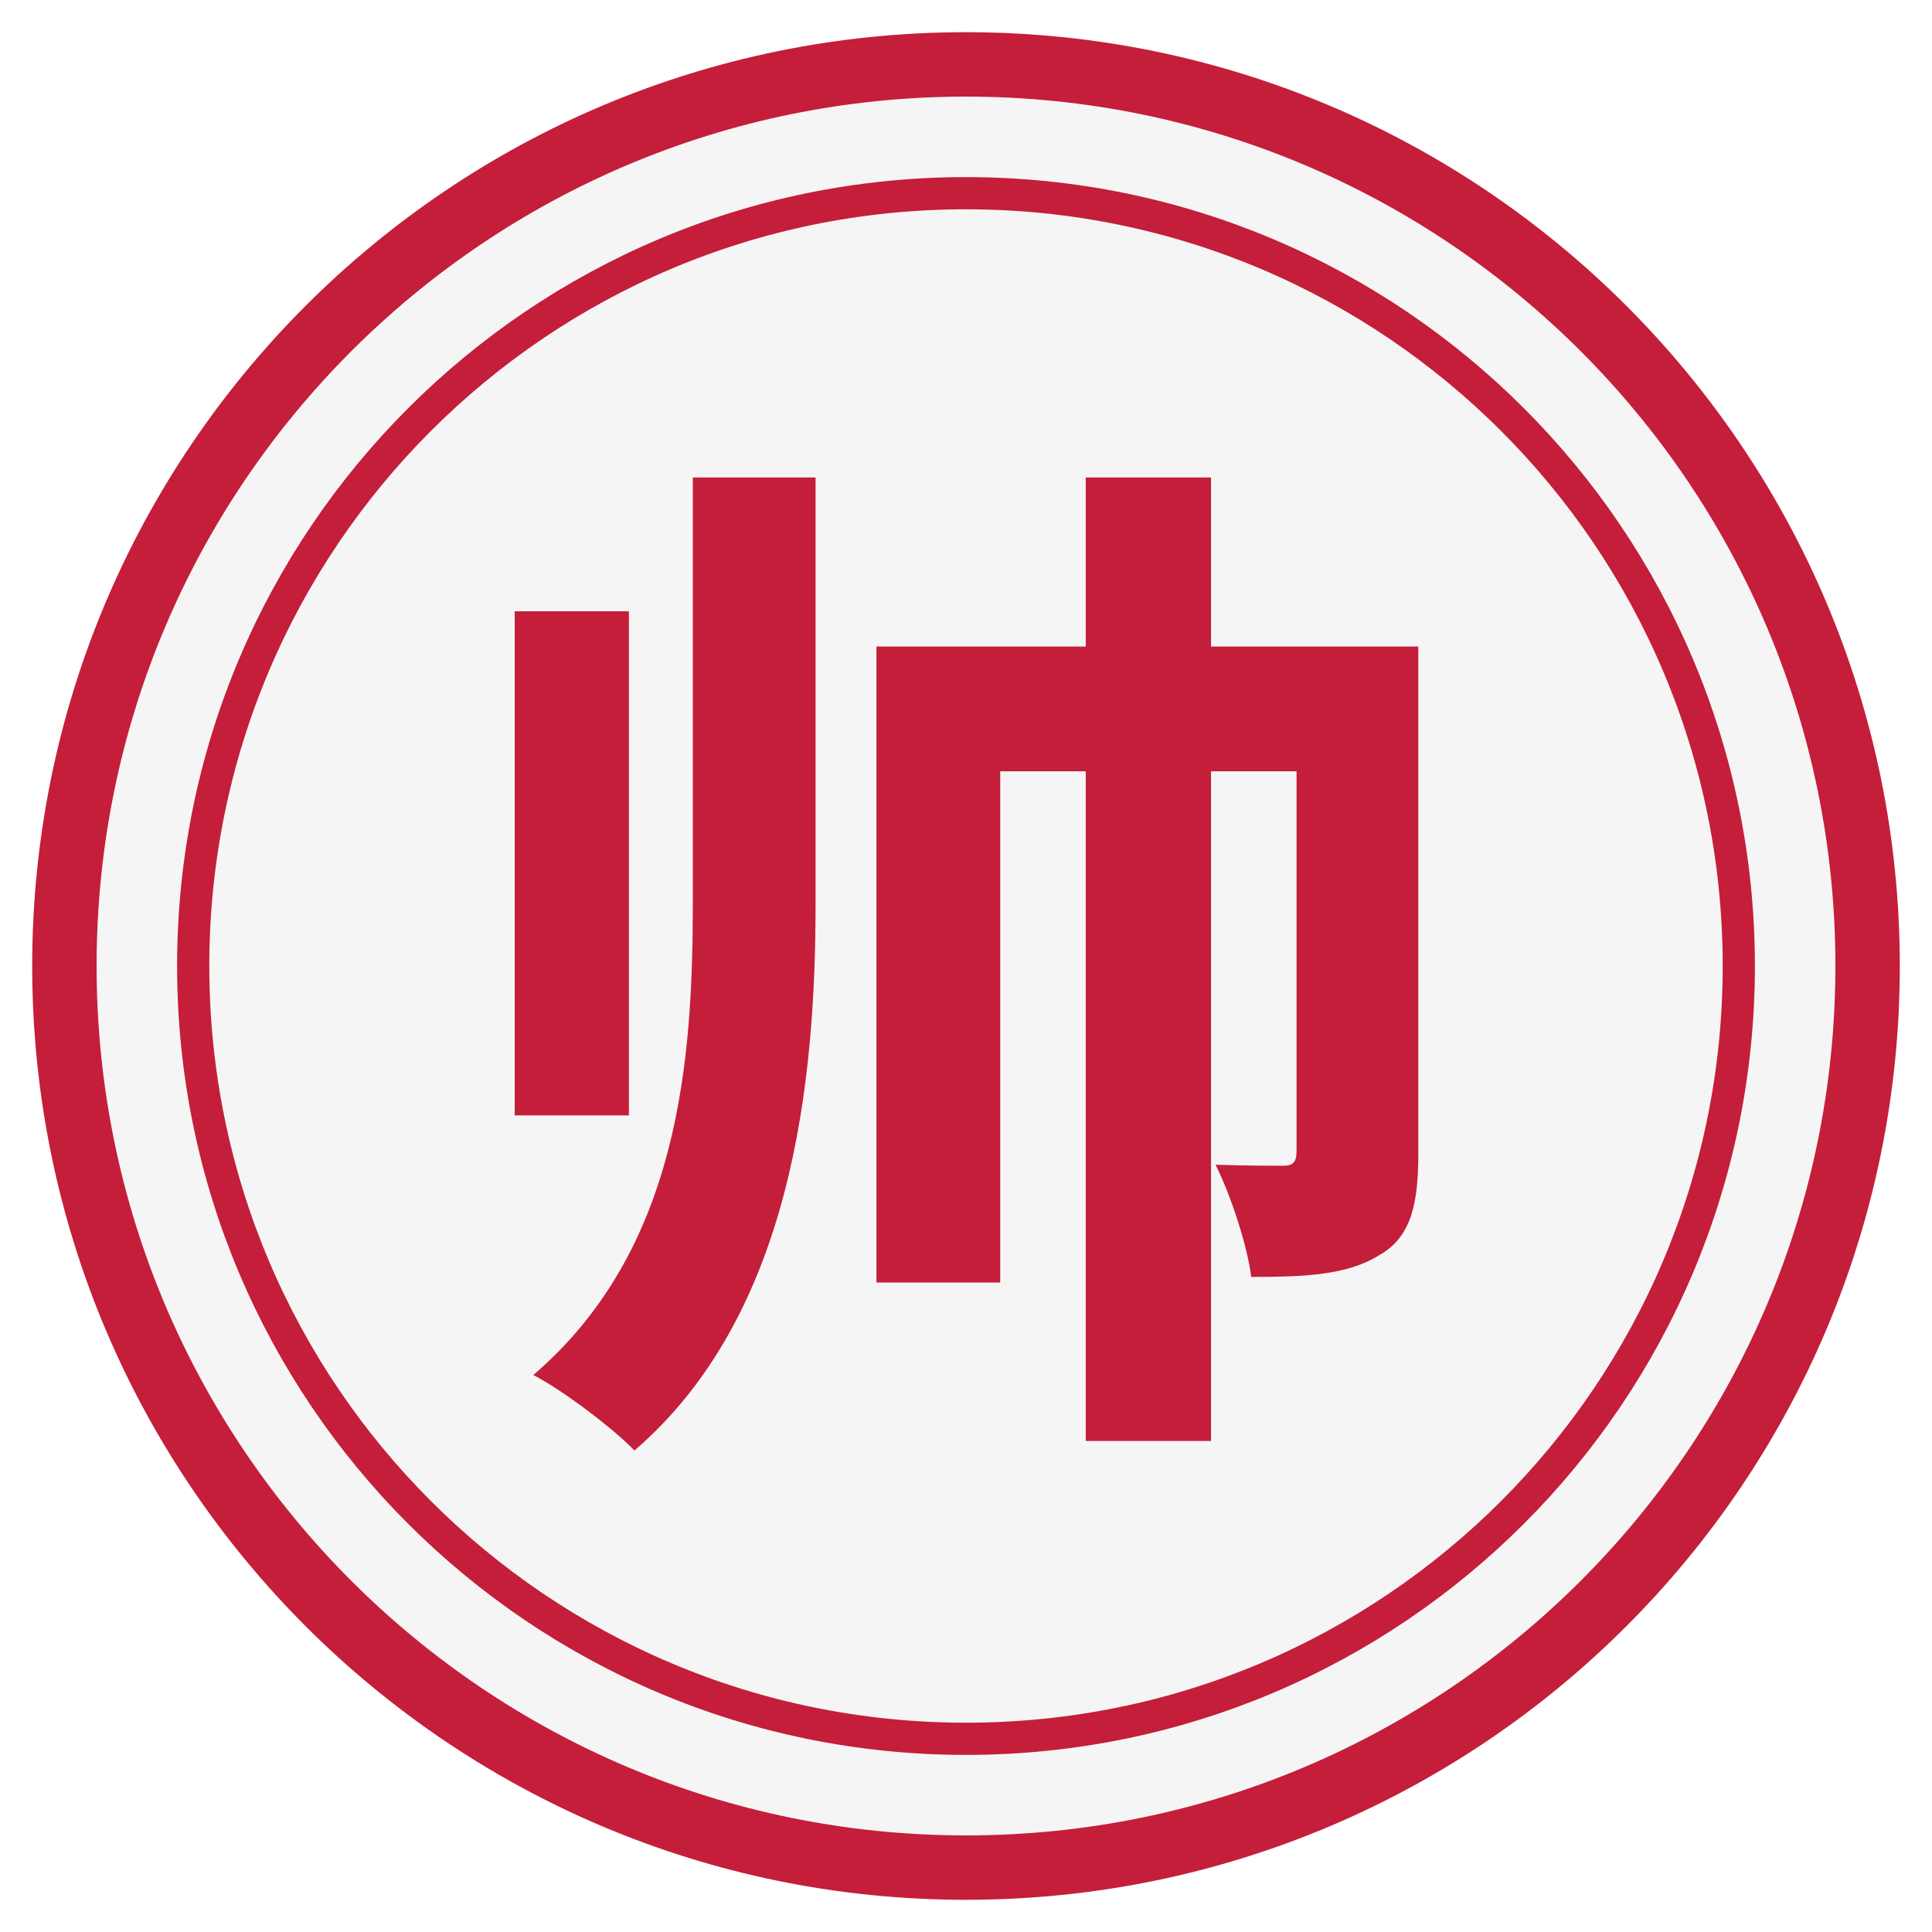
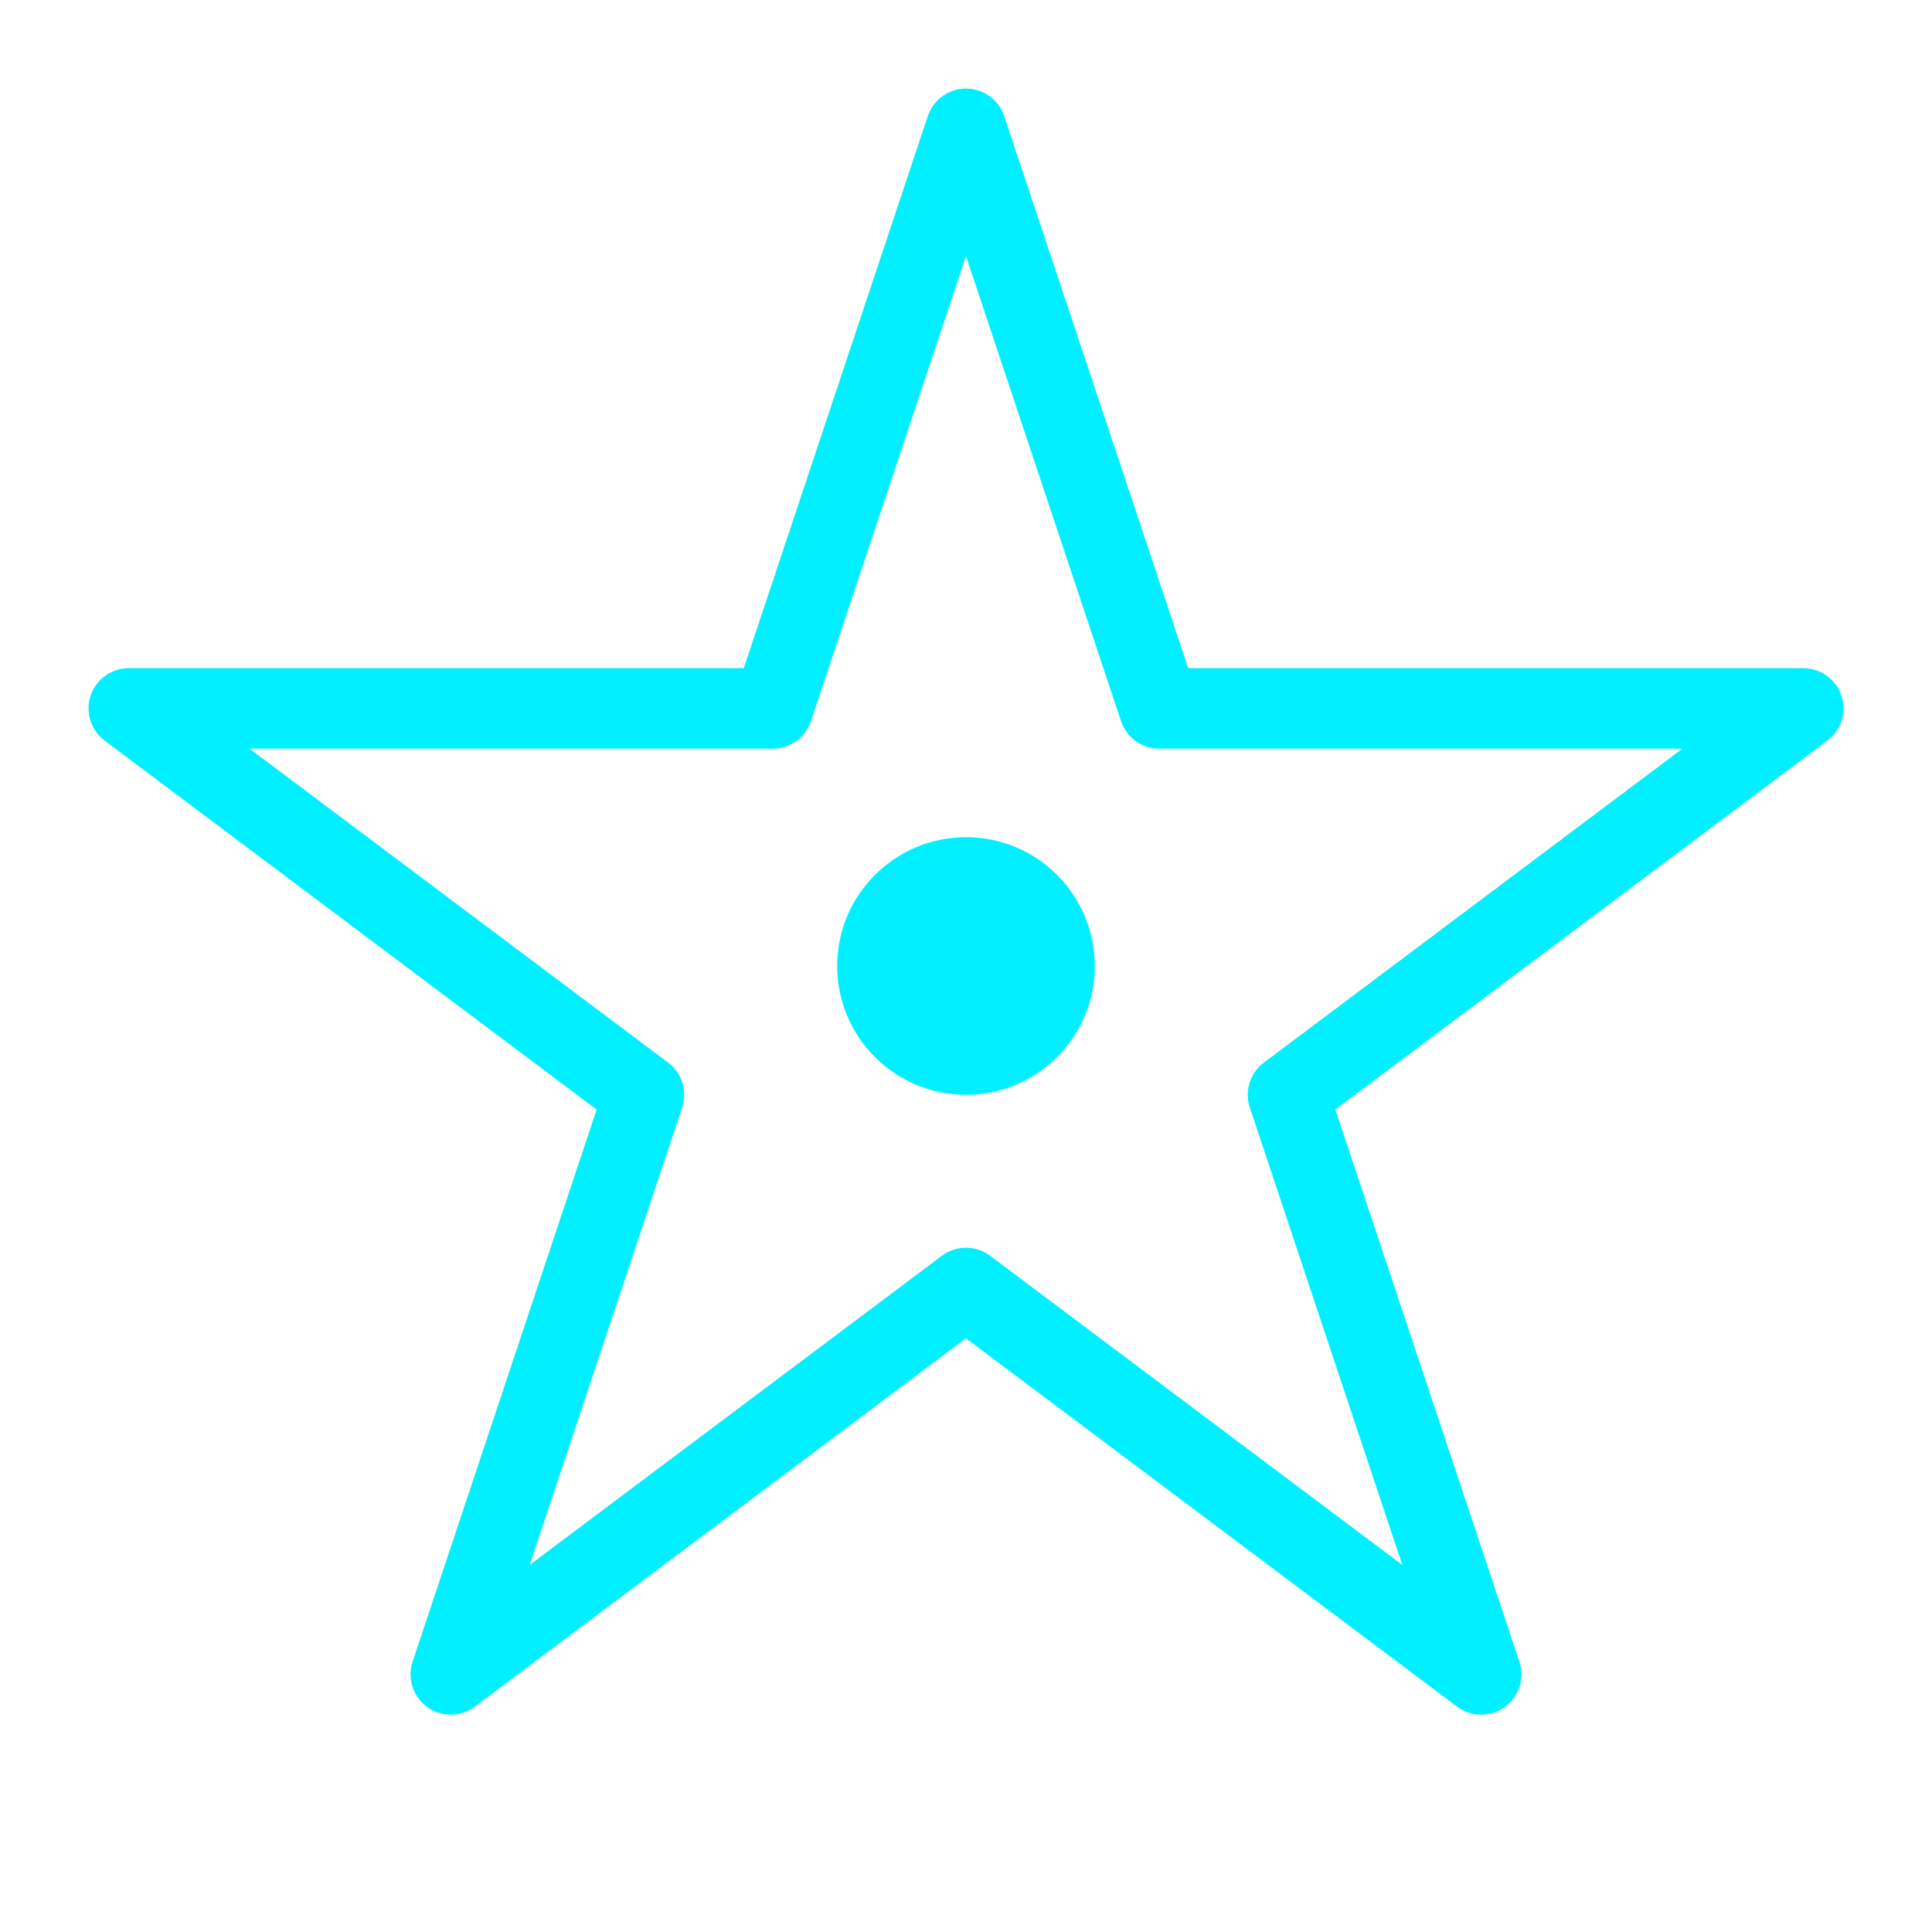
<svg xmlns="http://www.w3.org/2000/svg" viewBox="0 0 60 60" width="60" height="60">
-   <circle cx="30" cy="30" r="28" fill="#f5f5f5" stroke="#c41e3a" stroke-width="2" />
-   <circle cx="30" cy="30" r="24" fill="none" stroke="#c41e3a" stroke-width="1" />
-   <text x="30" y="42" font-family="KaiTi, STKaiti, serif" font-size="32" fill="#c41e3a" text-anchor="middle" font-weight="bold">帅</text>
+   <polygon points="30,4 36,22 56,22 40,34 46,52 30,40 14,52 20,34 4,22 24,22" fill="none" stroke="#00f0ff" stroke-width="2.5" stroke-linejoin="round" />
+   <circle cx="30" cy="30" r="4" fill="#00f0ff" />
</svg>
